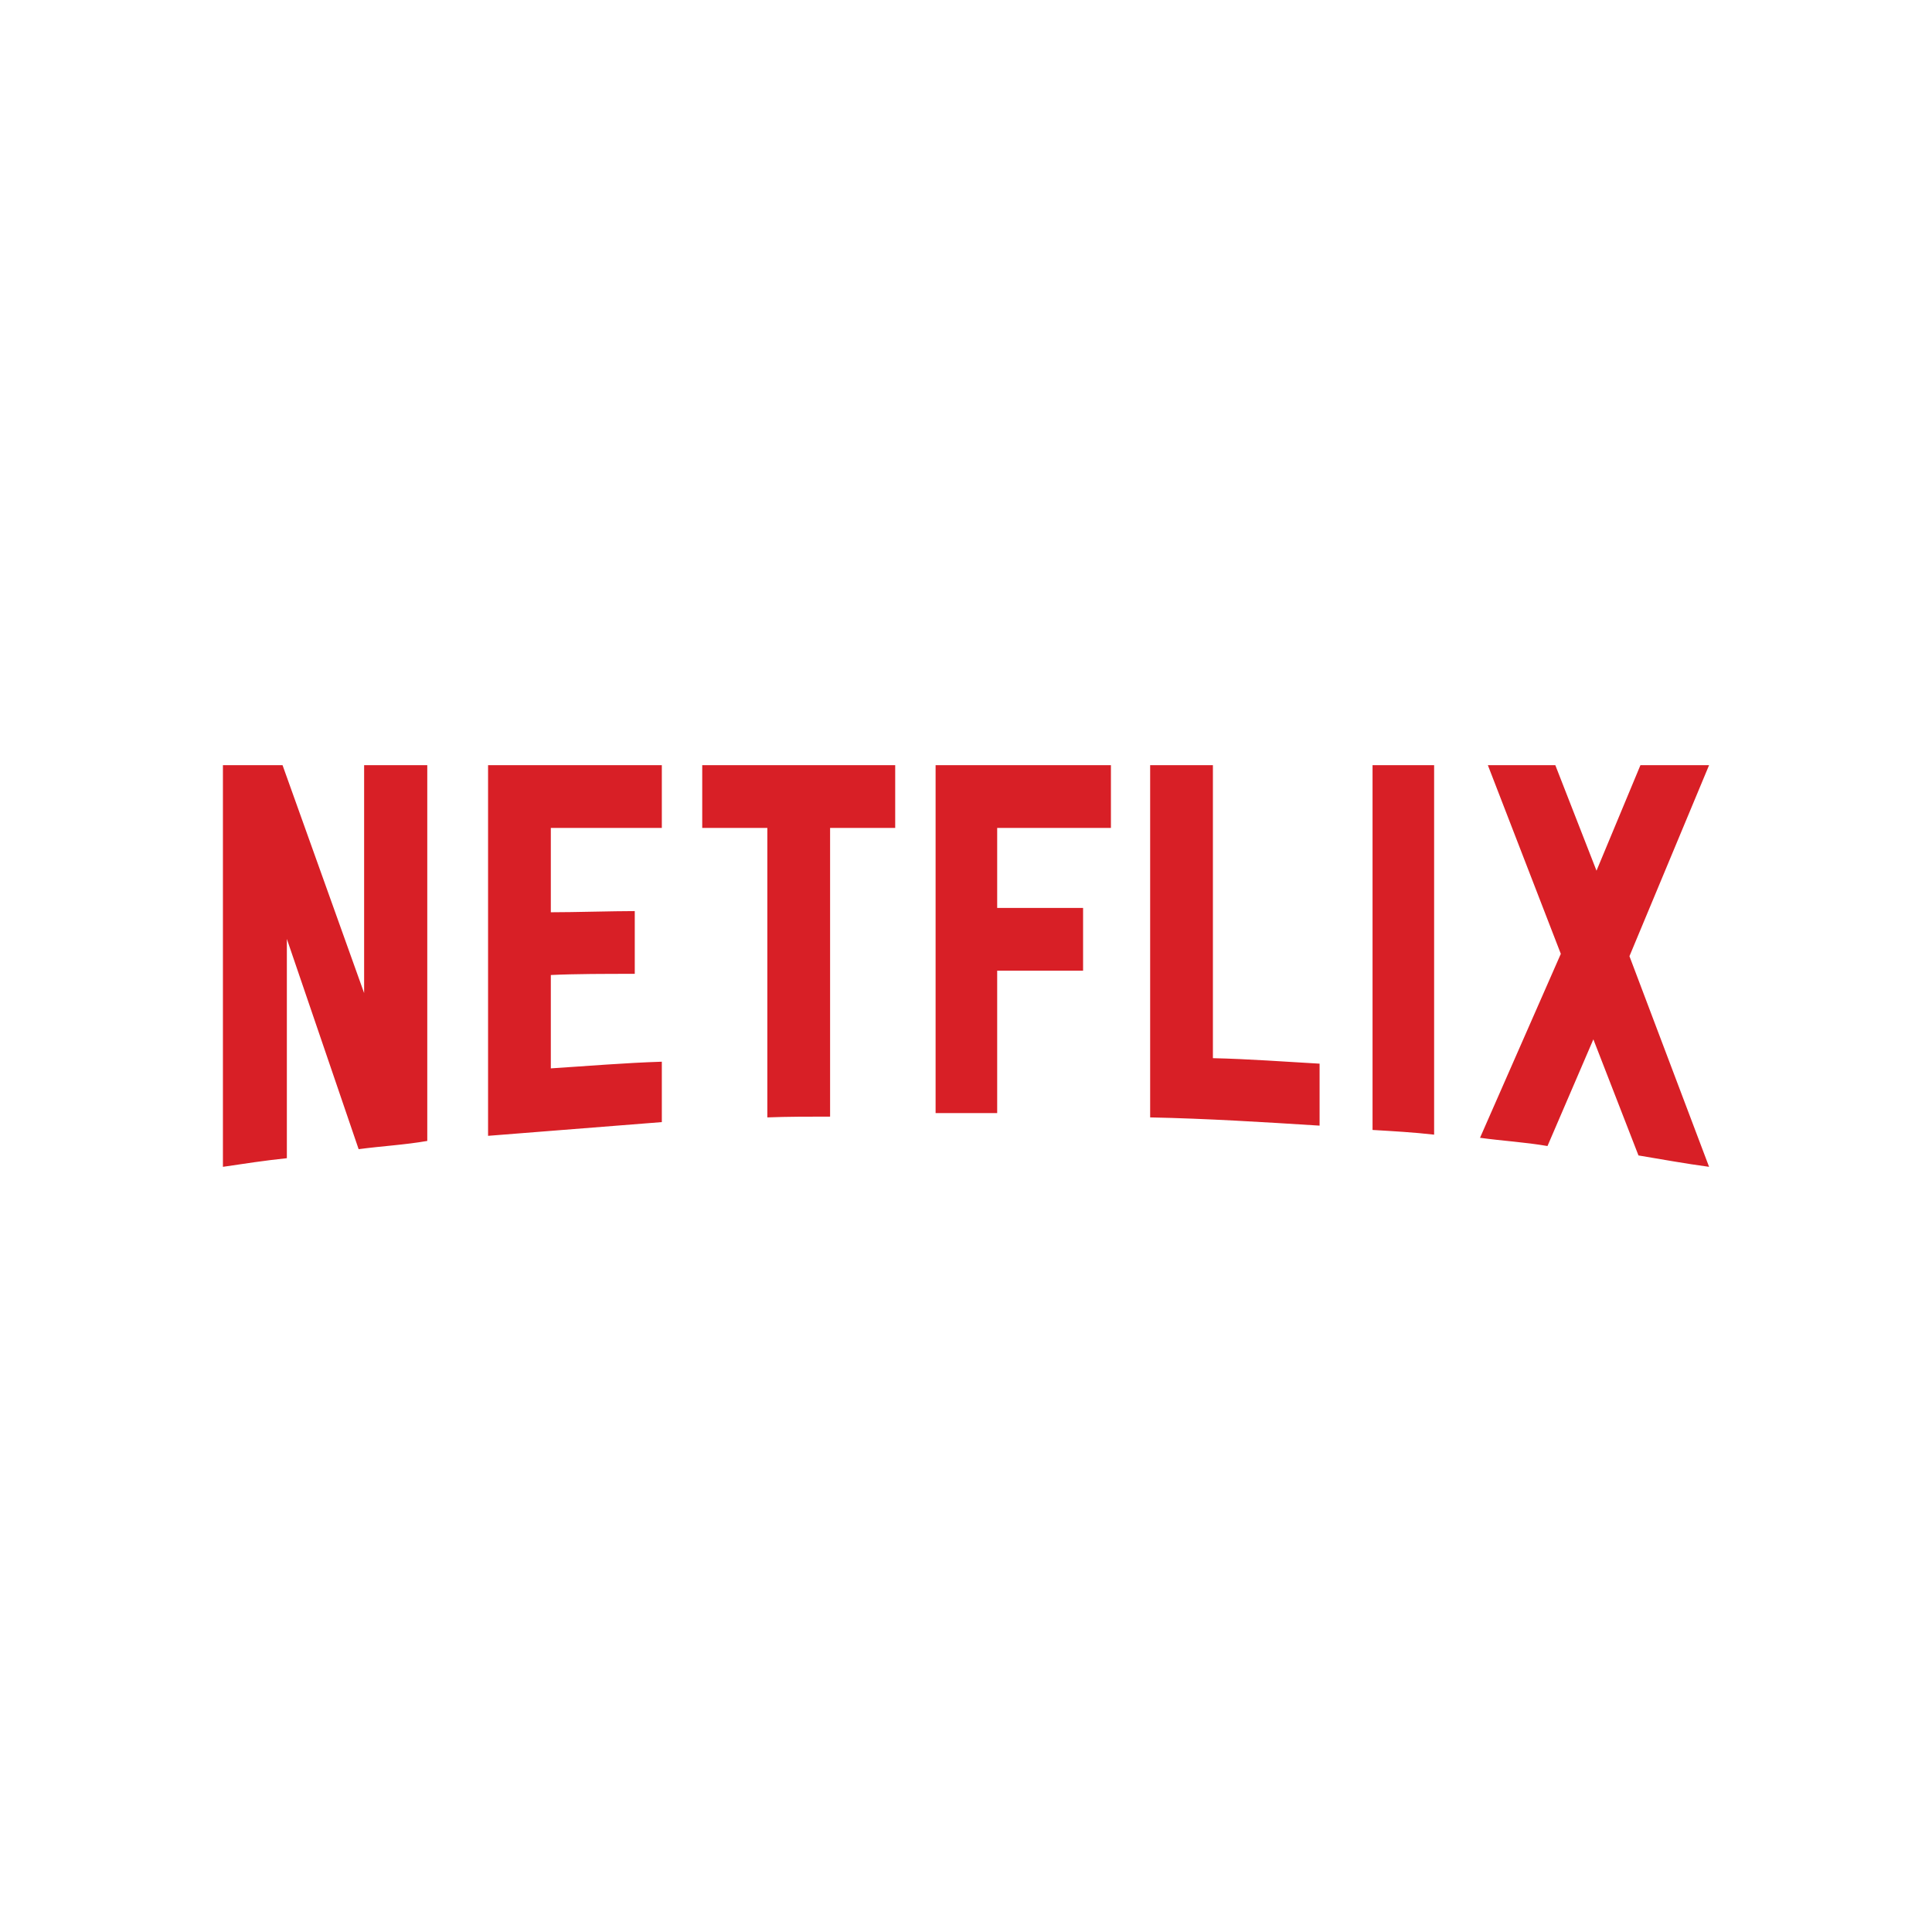
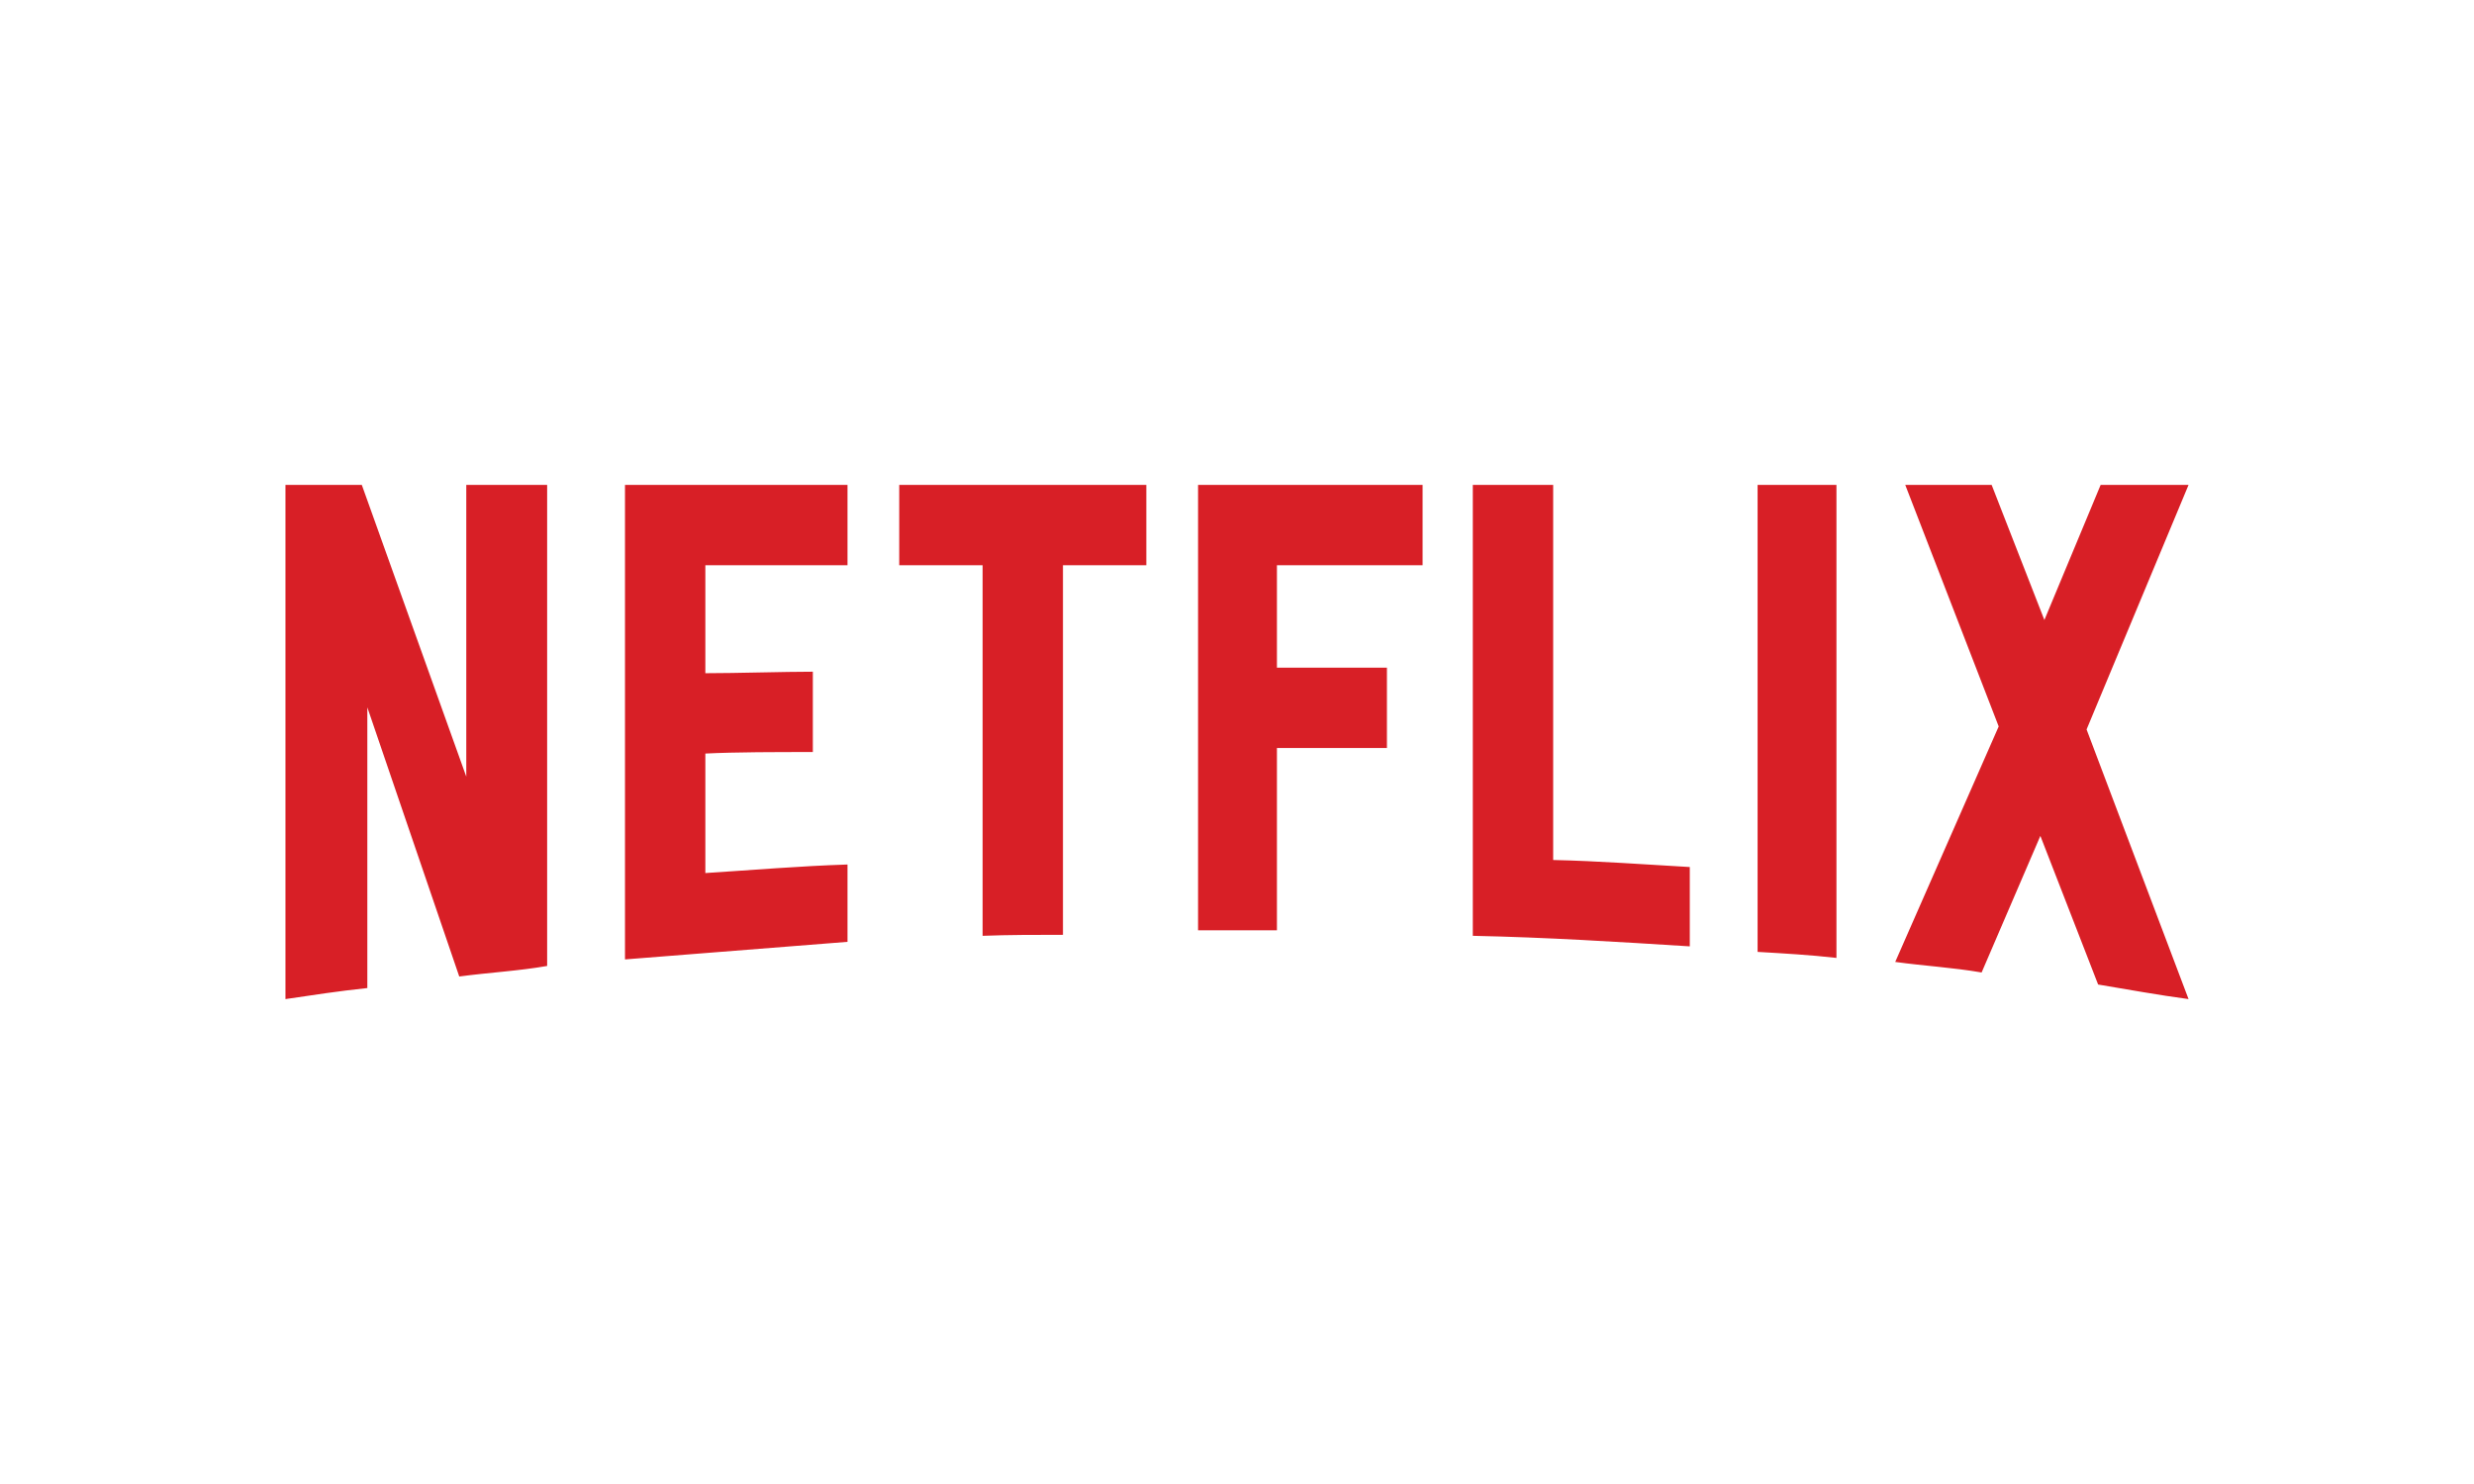
- <svg xmlns="http://www.w3.org/2000/svg" height="150" width="150" viewBox="-153.6 -69.186 1331.2 415.113">
+ <svg xmlns="http://www.w3.org/2000/svg" height="150" width="250" viewBox="-153.6 -69.186 1331.2 415.113">
  <path fill="#d81f26" d="M140.803 258.904c-15.404 2.705-31.079 3.516-47.294 5.676L44.051 119.724v151.073C28.647 272.418 14.594 274.58 0 276.742V0h41.08l56.212 157.021V0h43.511zm85.131-157.558c16.757 0 42.431-.811 57.835-.811v43.24c-19.189 0-41.619 0-57.835.811v64.322c25.405-1.621 50.809-3.785 76.482-4.596v41.617l-119.724 9.461V0h119.724v43.241h-76.482zm237.284-58.104h-44.862V242.15c-14.594 0-29.188 0-43.239.539V43.242h-44.862V0H463.22zm70.266 55.132h59.187v43.24h-59.187v98.104h-42.433V0h120.808v43.241h-78.375zm148.641 103.507c24.594.539 49.456 2.434 73.51 3.783v42.701c-38.646-2.434-77.293-4.863-116.75-5.676V0h43.24zm109.994 49.457c13.783.812 28.377 1.623 42.43 3.242V0h-42.43zM1024 0l-54.863 131.615L1024 276.742c-16.217-2.162-32.432-5.135-48.648-7.838l-31.078-79.994-31.617 73.51c-15.678-2.705-30.812-3.516-46.484-5.678l55.672-126.75L871.576 0h46.482l28.377 72.699L976.705 0z" />
</svg>
